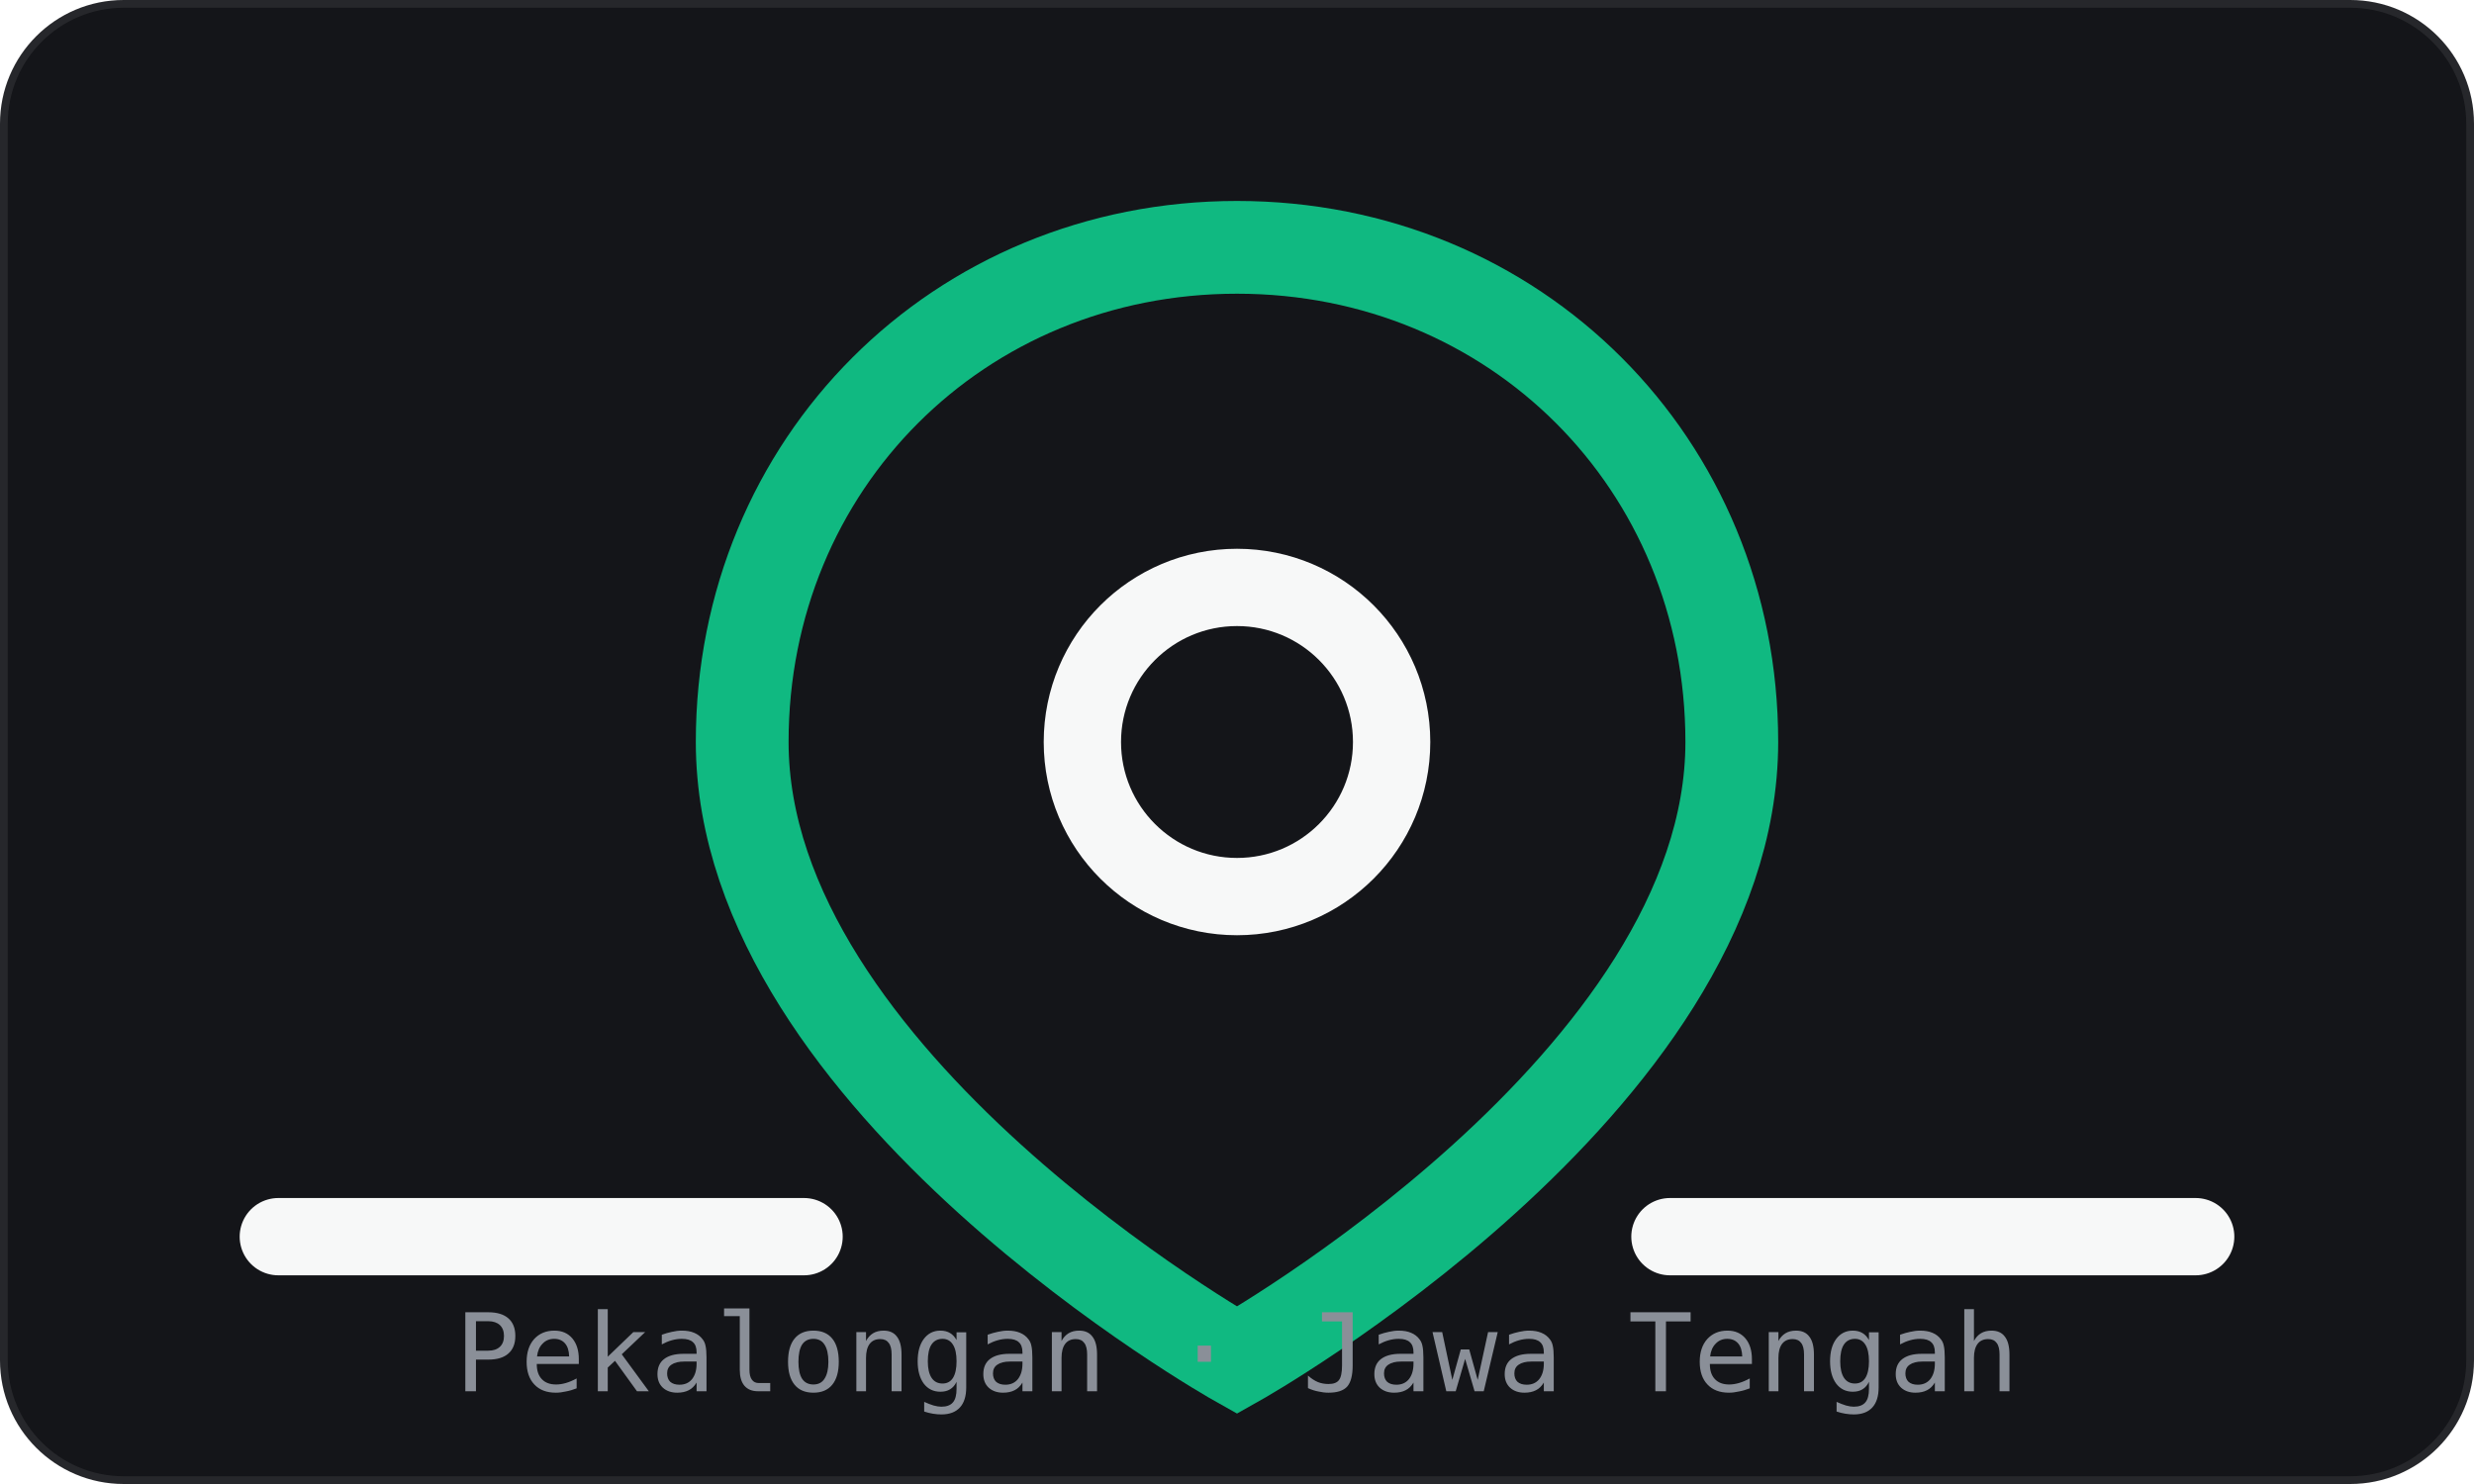
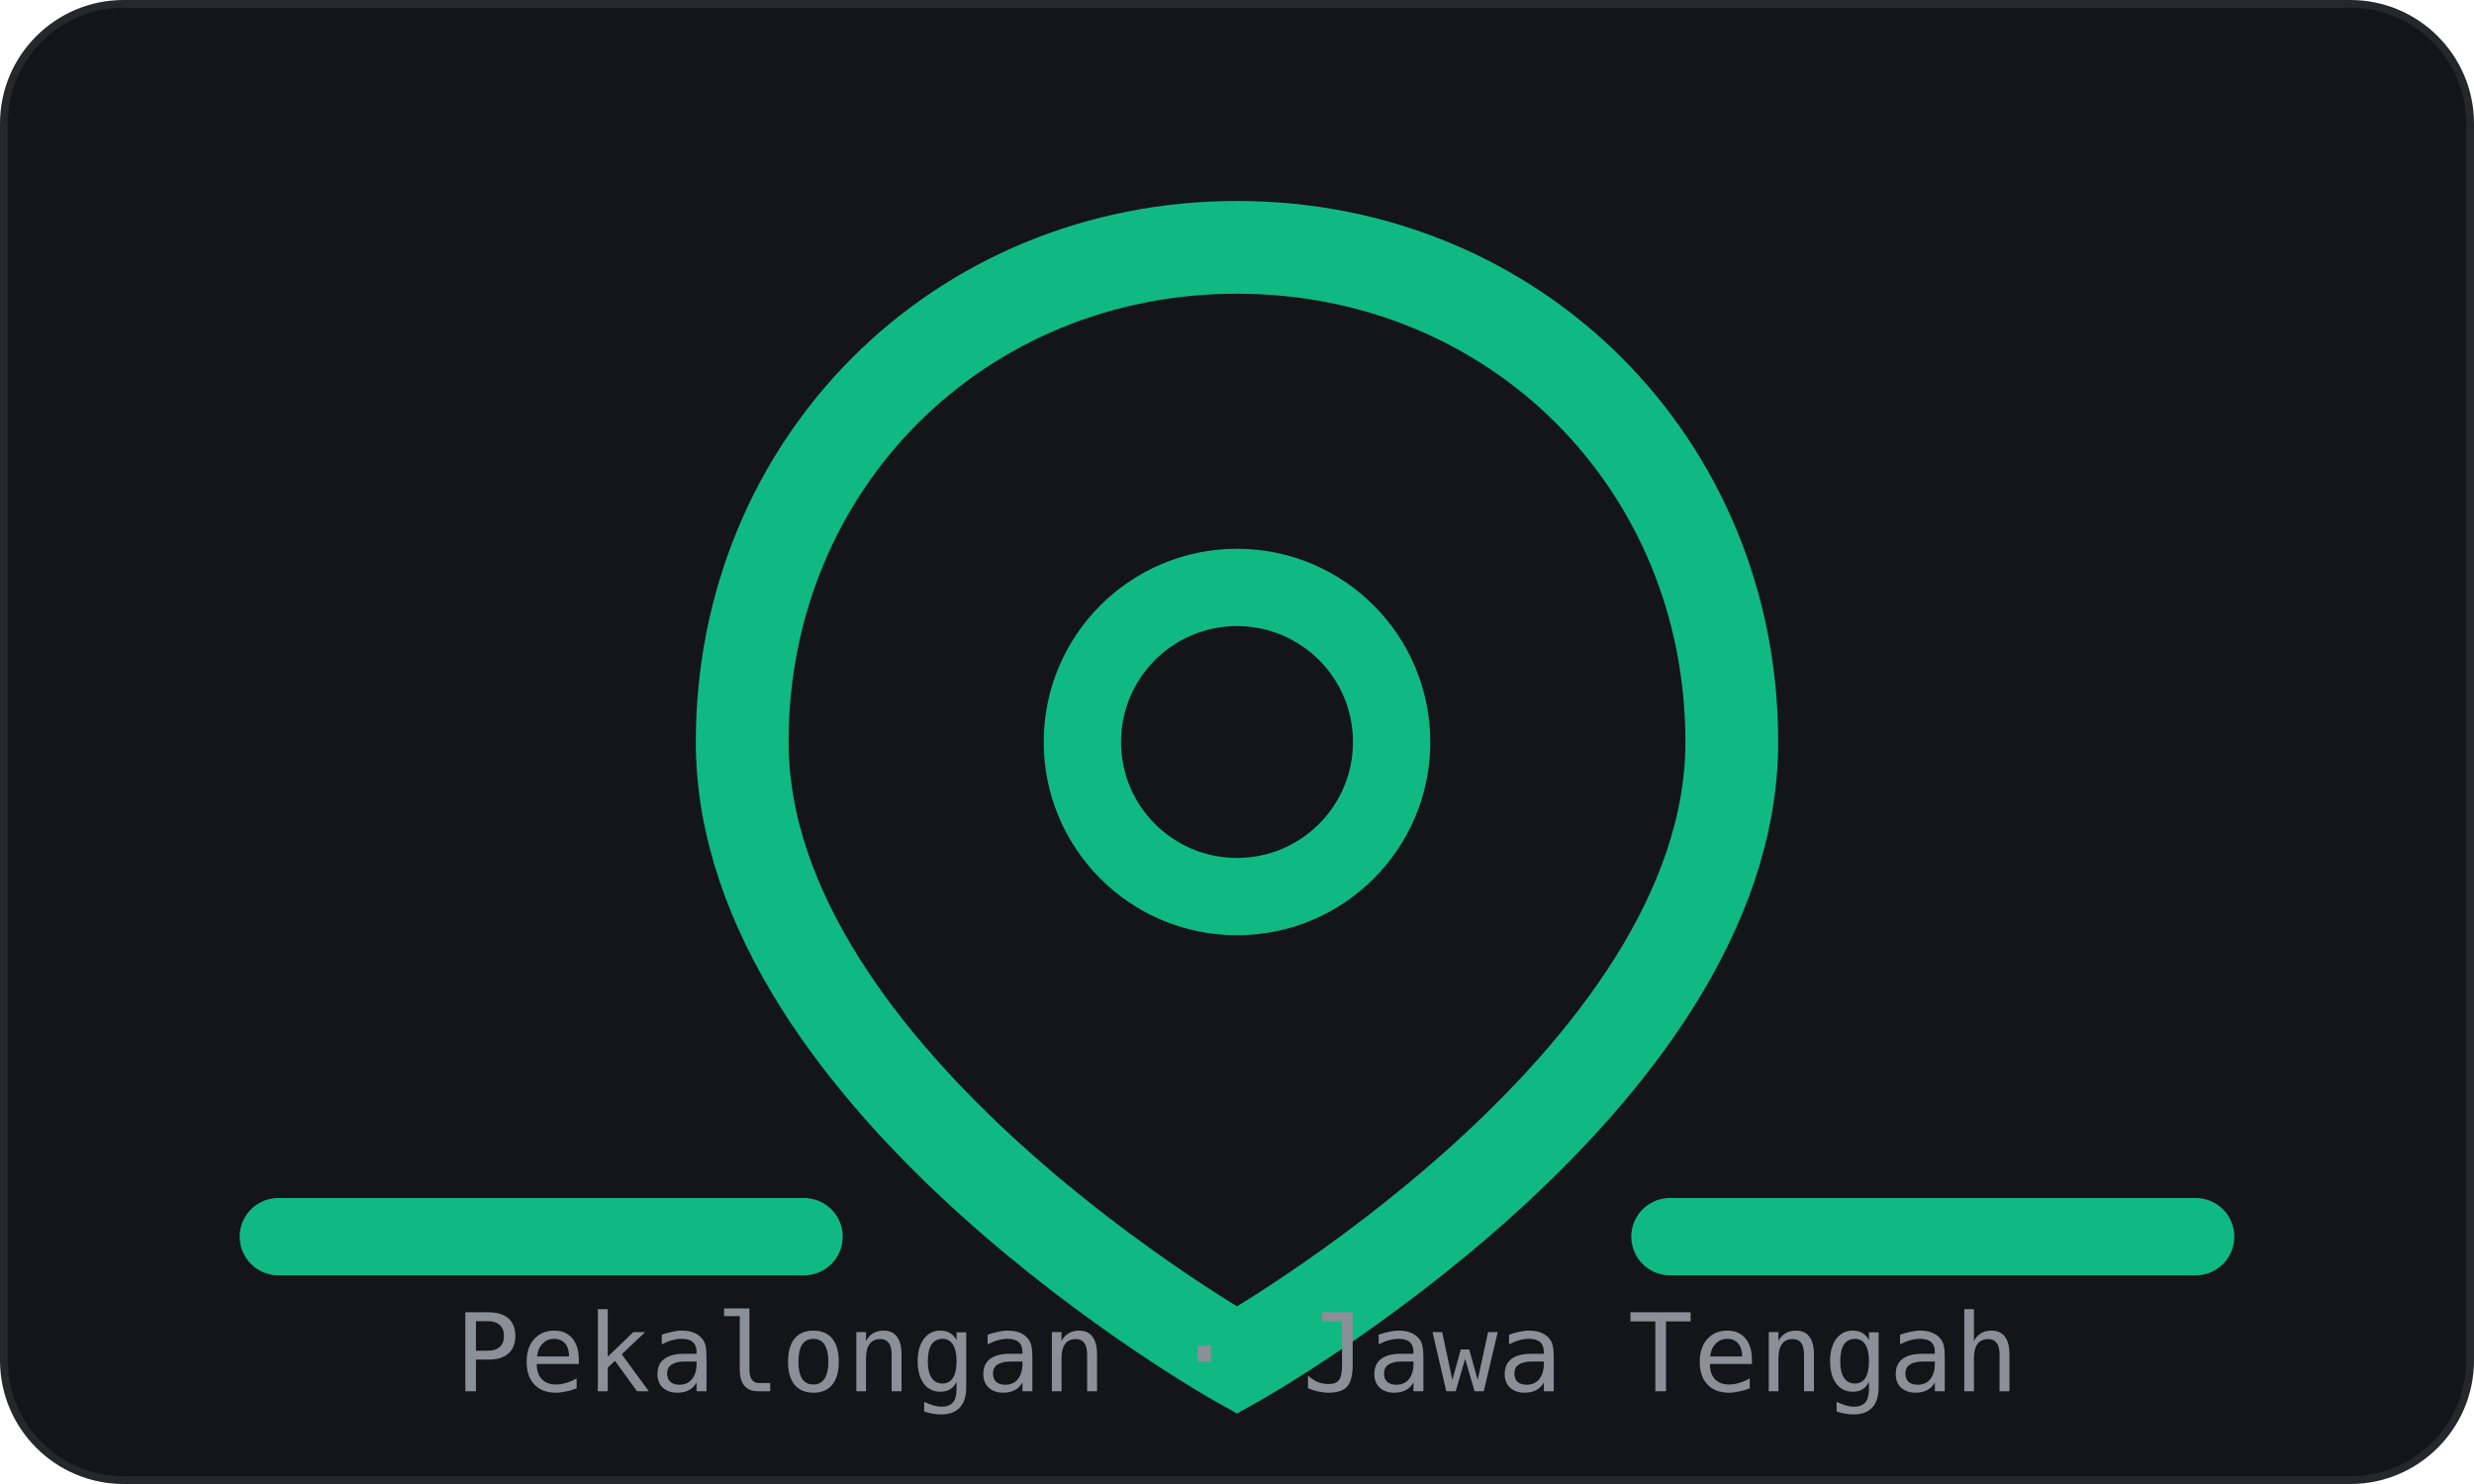
<svg xmlns="http://www.w3.org/2000/svg" viewBox="0 0 160 96" role="img">
  <rect width="160" height="96" rx="8" fill="#141519" stroke="rgba(255,255,255,0.08)" />
  <path d="M80 16c-18 0-32 14-32 32 0 22 32 40 32 40s32-18 32-40c0-18-14-32-32-32Z" fill="none" stroke="#10b981" stroke-width="6" />
-   <circle cx="80" cy="48" r="10" fill="none" stroke="#f7f8f8" stroke-width="5" />
-   <path d="M18 80h34m56 0h34" stroke="#f7f8f8" stroke-width="5" stroke-linecap="round" />
+   <circle cx="80" cy="48" r="10" fill="none" stroke="#10b981" stroke-width="5" />
+   <path d="M18 80h34m56 0h34" stroke="#10b981" stroke-width="5" stroke-linecap="round" />
  <text x="80" y="90" font-family="monospace" font-size="7" fill="#8a8f98" text-anchor="middle">Pekalongan · Jawa Tengah</text>
</svg>
